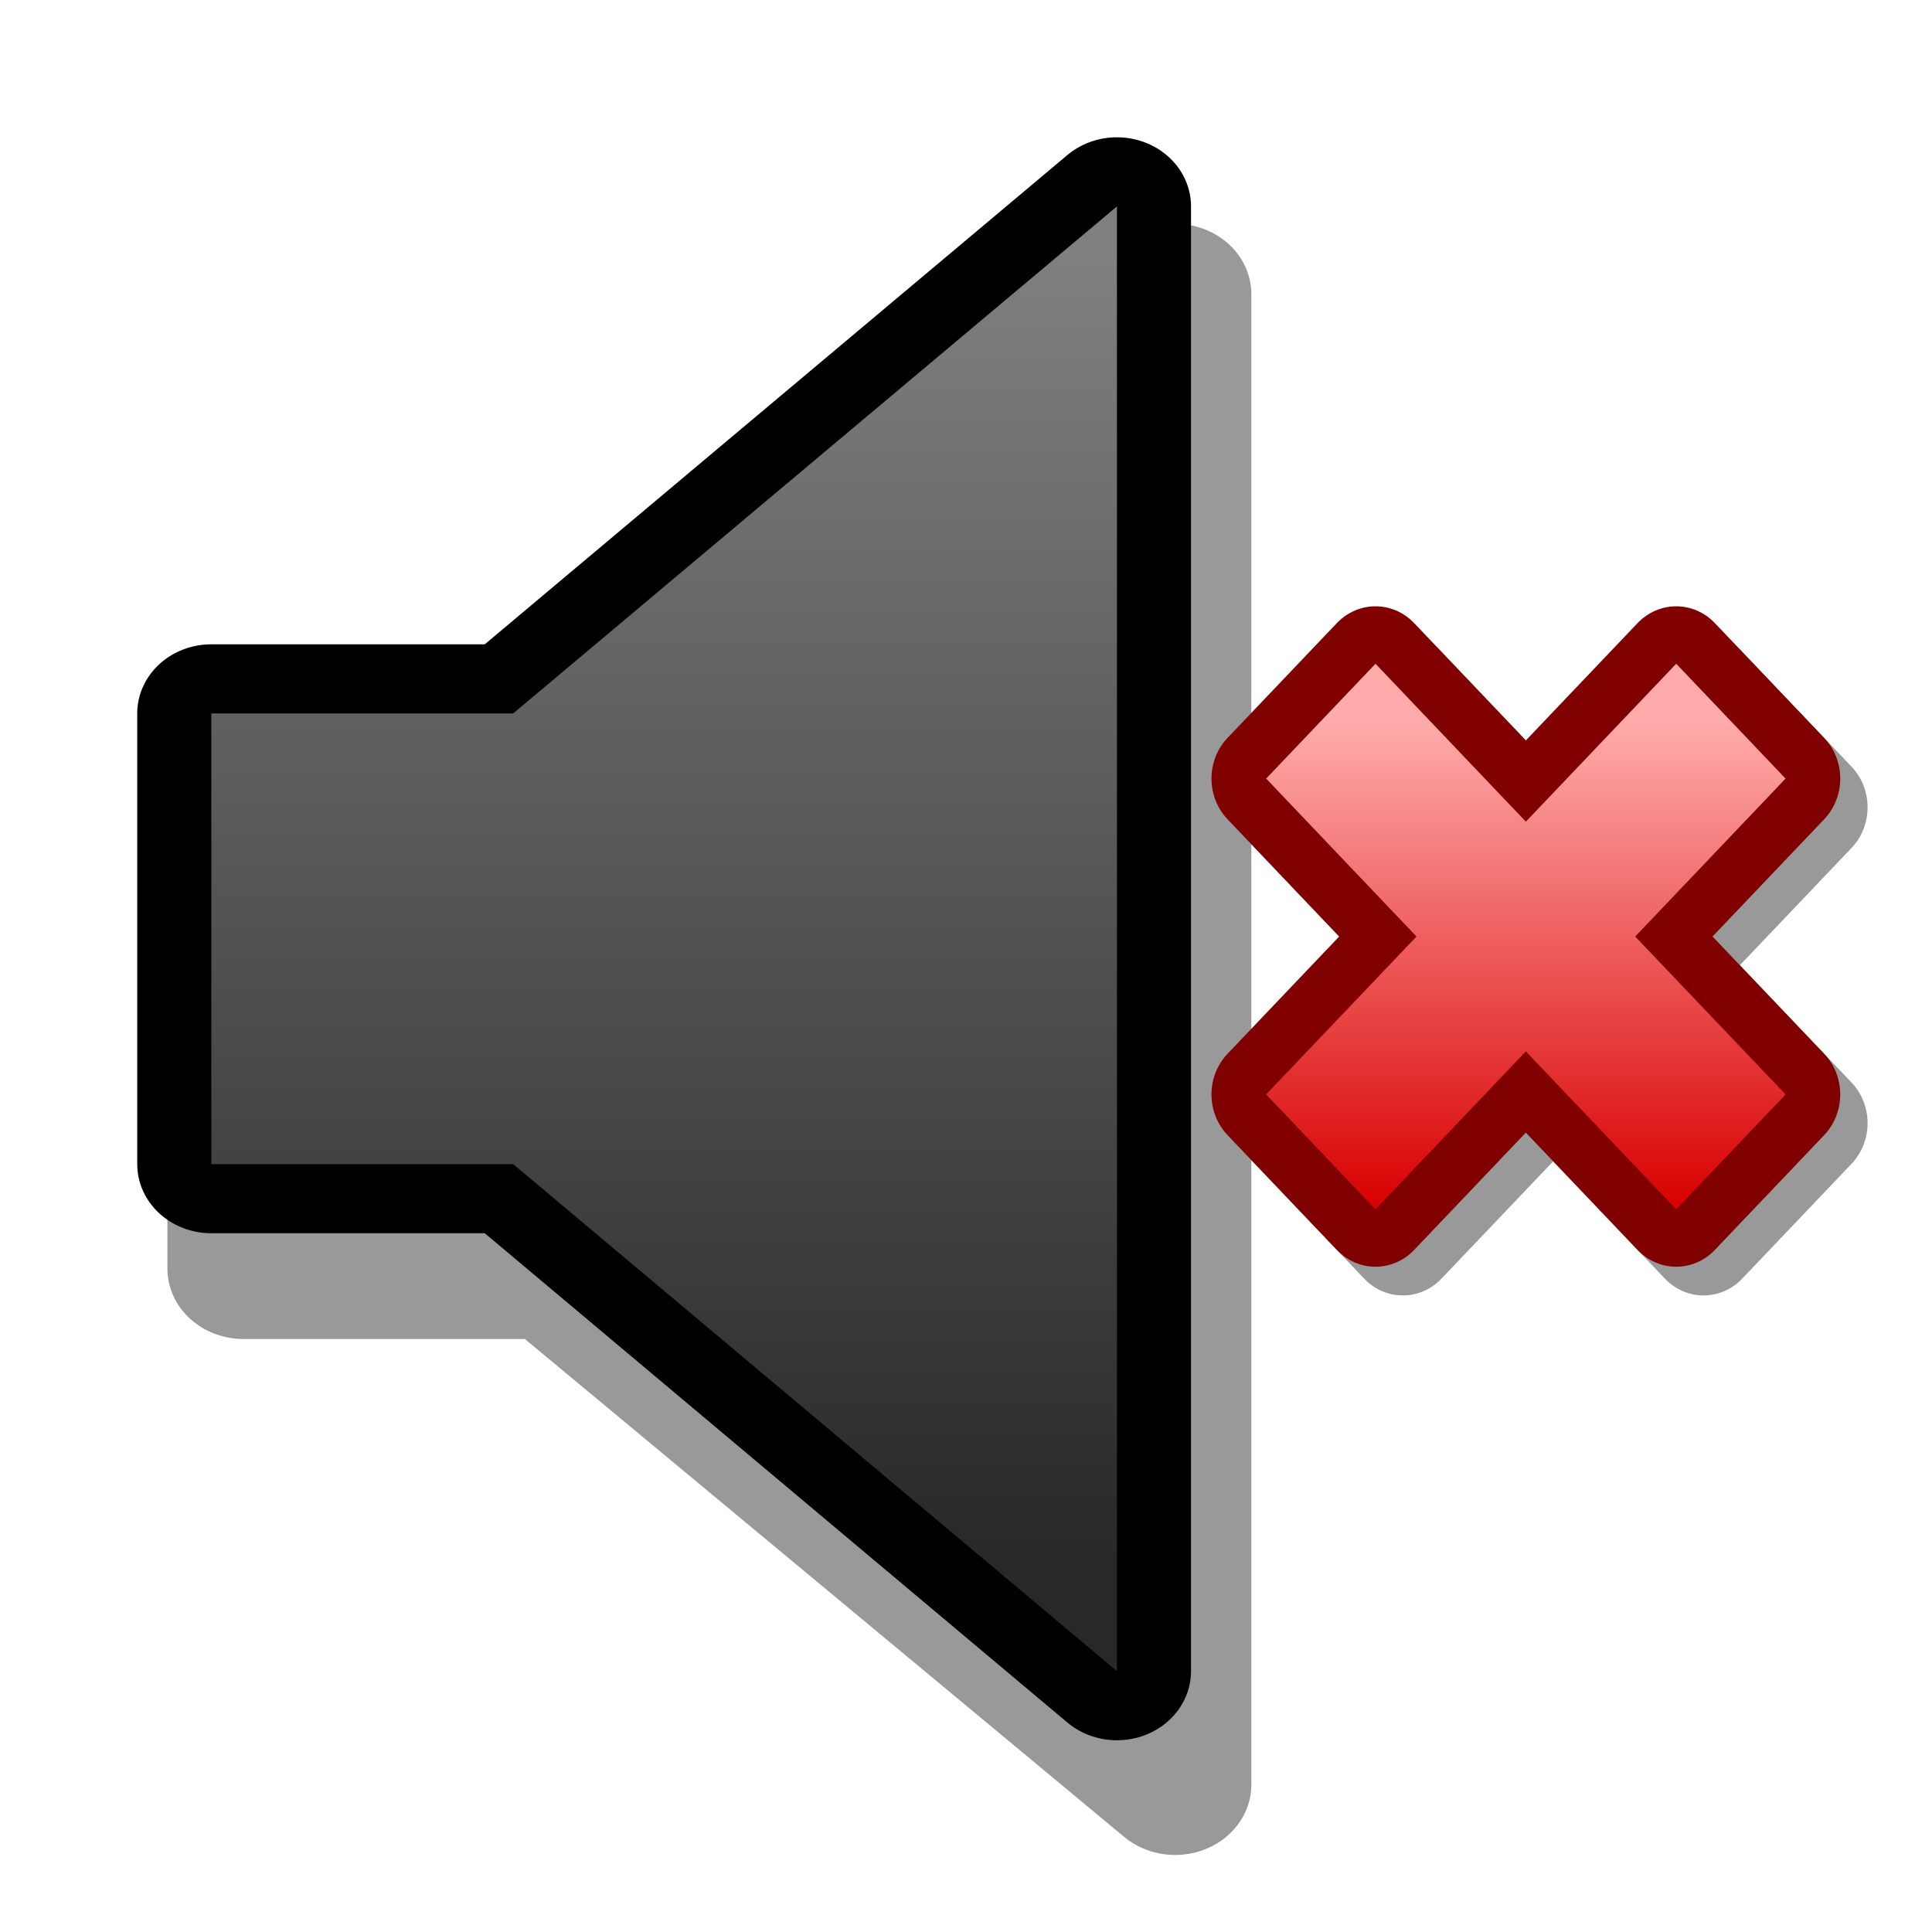
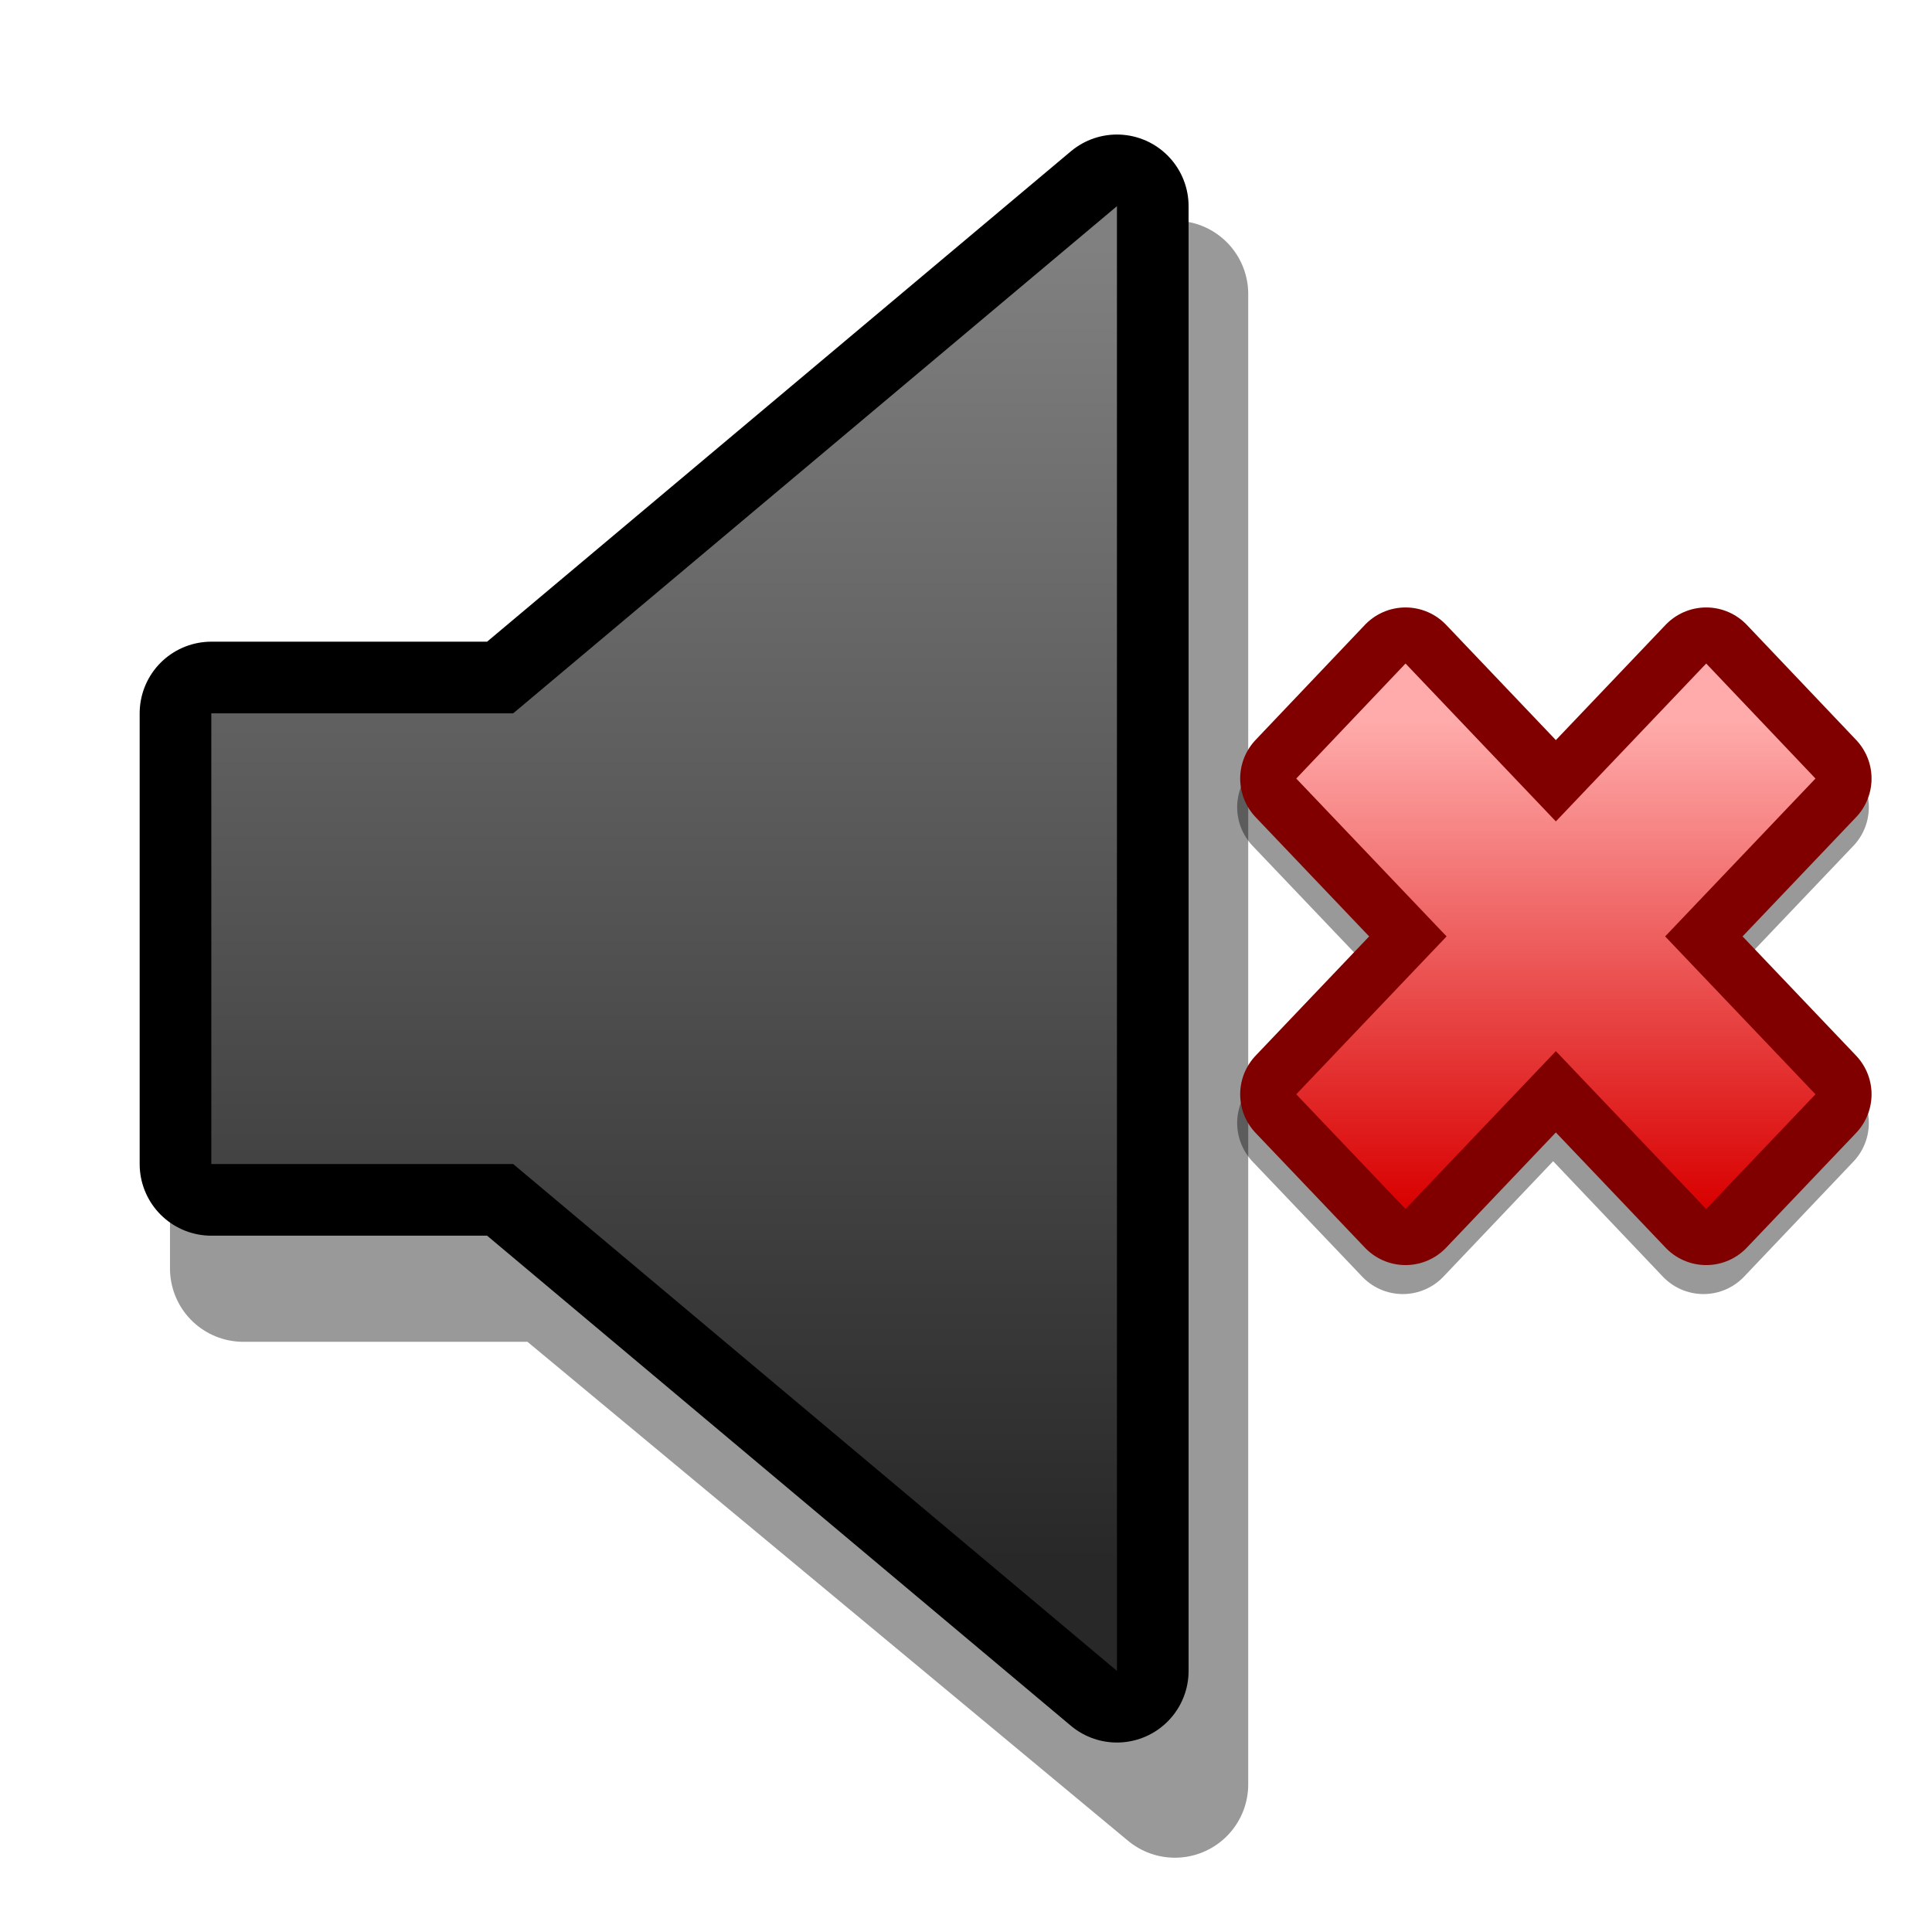
<svg xmlns="http://www.w3.org/2000/svg" version="1.1" width="64" height="64" color-interpolation="linearRGB">
  <g>
-     <path style="fill:none; stroke:#000000; stroke-opacity:0.4; stroke-width:4.908; stroke-linecap:round; stroke-linejoin:round" d="M6 24H16L36 6V58L16 40H6V24z" transform="matrix(1.0286,0,0,0.9495,1.8984,4.0466)" />
-     <path style="fill:none; stroke:#000000; stroke-width:4.908; stroke-linecap:round; stroke-linejoin:round" d="M6 24H16L36 6V58L16 40H6V24z" transform="matrix(1,0,0,0.9331,1,1.239)" />
-     <linearGradient id="gradient0" gradientUnits="userSpaceOnUse" x1="162.06" y1="7.43" x2="162.06" y2="54.08">
+     <path style="fill:none; stroke:#000000; stroke-opacity:0.4; stroke-width:4.858; stroke-linecap:round; stroke-linejoin:round" d="M8.06 26.83H18.35L38.92 9.74V59.11L18.35 42.02H8.06V26.83z" />
+     <path style="fill:none; stroke:#000000; stroke-width:4.747; stroke-linecap:round; stroke-linejoin:round" d="M7 23.63H17L37 6.83V55.35L17 38.56H7V23.63z" />
+     <linearGradient id="gradient0" gradientUnits="userSpaceOnUse" x1="163.05" y1="8.17" x2="163.05" y2="51.7">
      <stop offset="0" stop-color="#808080" />
      <stop offset="1" stop-color="#282828" />
    </linearGradient>
-     <path style="fill:url(#gradient0)" d="M6 24H16L36 6V58L16 40H6V24z" transform="matrix(1,0,0,0.9331,1,1.239)" />
-     <path style="fill:none; stroke:#000000; stroke-opacity:0.4; stroke-width:8; stroke-linecap:round; stroke-linejoin:round" d="M42 12L34 4L23 15L12 4L4 12L15 23L4 34L12 42L23 31L34 42L42 34L31 23L42 12z" transform="matrix(0.4528,0,0,0.4756,41.0372,21.0357)" />
-     <path style="fill:none; stroke:#800000; stroke-width:8; stroke-linecap:round; stroke-linejoin:round" d="M40 10L32 2L21 13L10 2L2 10L13 21L2 32L10 40L21 29L32 40L40 32L29 21L40 10z" transform="matrix(0.4528,0,0,0.4756,41.0372,21.0357)" />
-     <linearGradient id="gradient1" gradientUnits="userSpaceOnUse" x1="128" y1="6" x2="128" y2="40">
+     <path style="fill:url(#gradient0)" d="M7 23.63H17L37 6.83V55.35L17 38.56H7V23.63z" />
+     <path style="fill:none; stroke:#000000; stroke-opacity:0.4; stroke-width:3.715; stroke-linecap:round; stroke-linejoin:round" d="M60.05 26.74L56.43 22.93L51.45 28.16L46.47 22.93L42.84 26.74L47.82 31.97L42.84 37.2L46.47 41.01L51.45 35.77L56.43 41.01L60.05 37.2L55.07 31.97L60.05 26.74z" />
+     <path style="fill:none; stroke:#800000; stroke-width:3.715; stroke-linecap:round; stroke-linejoin:round" d="M59.14 25.79L55.52 21.98L50.54 27.21L45.56 21.98L41.94 25.79L46.92 31.02L41.94 36.25L45.56 40.05L50.54 34.82L55.52 40.05L59.14 36.25L54.16 31.02L59.14 25.79z" transform="matrix(1,0,0,1,1,0)" />
+     <linearGradient id="gradient1" gradientUnits="userSpaceOnUse" x1="98.99" y1="23.88" x2="98.99" y2="40.05">
      <stop offset="0" stop-color="#ffabab" />
      <stop offset="1" stop-color="#d90000" />
    </linearGradient>
-     <path style="fill:url(#gradient1)" d="M40 10L32 2L21 13L10 2L2 10L13 21L2 32L10 40L21 29L32 40L40 32L29 21L40 10z" transform="matrix(0.4528,0,0,0.4756,41.0372,21.0357)" />
+     <path style="fill:url(#gradient1)" d="M59.14 25.79L55.52 21.98L50.54 27.21L45.56 21.98L41.94 25.79L46.92 31.02L41.94 36.25L45.56 40.05L50.54 34.82L55.52 40.05L59.14 36.25L54.16 31.02L59.14 25.79z" transform="matrix(1,0,0,1,1,0)" />
  </g>
</svg>
